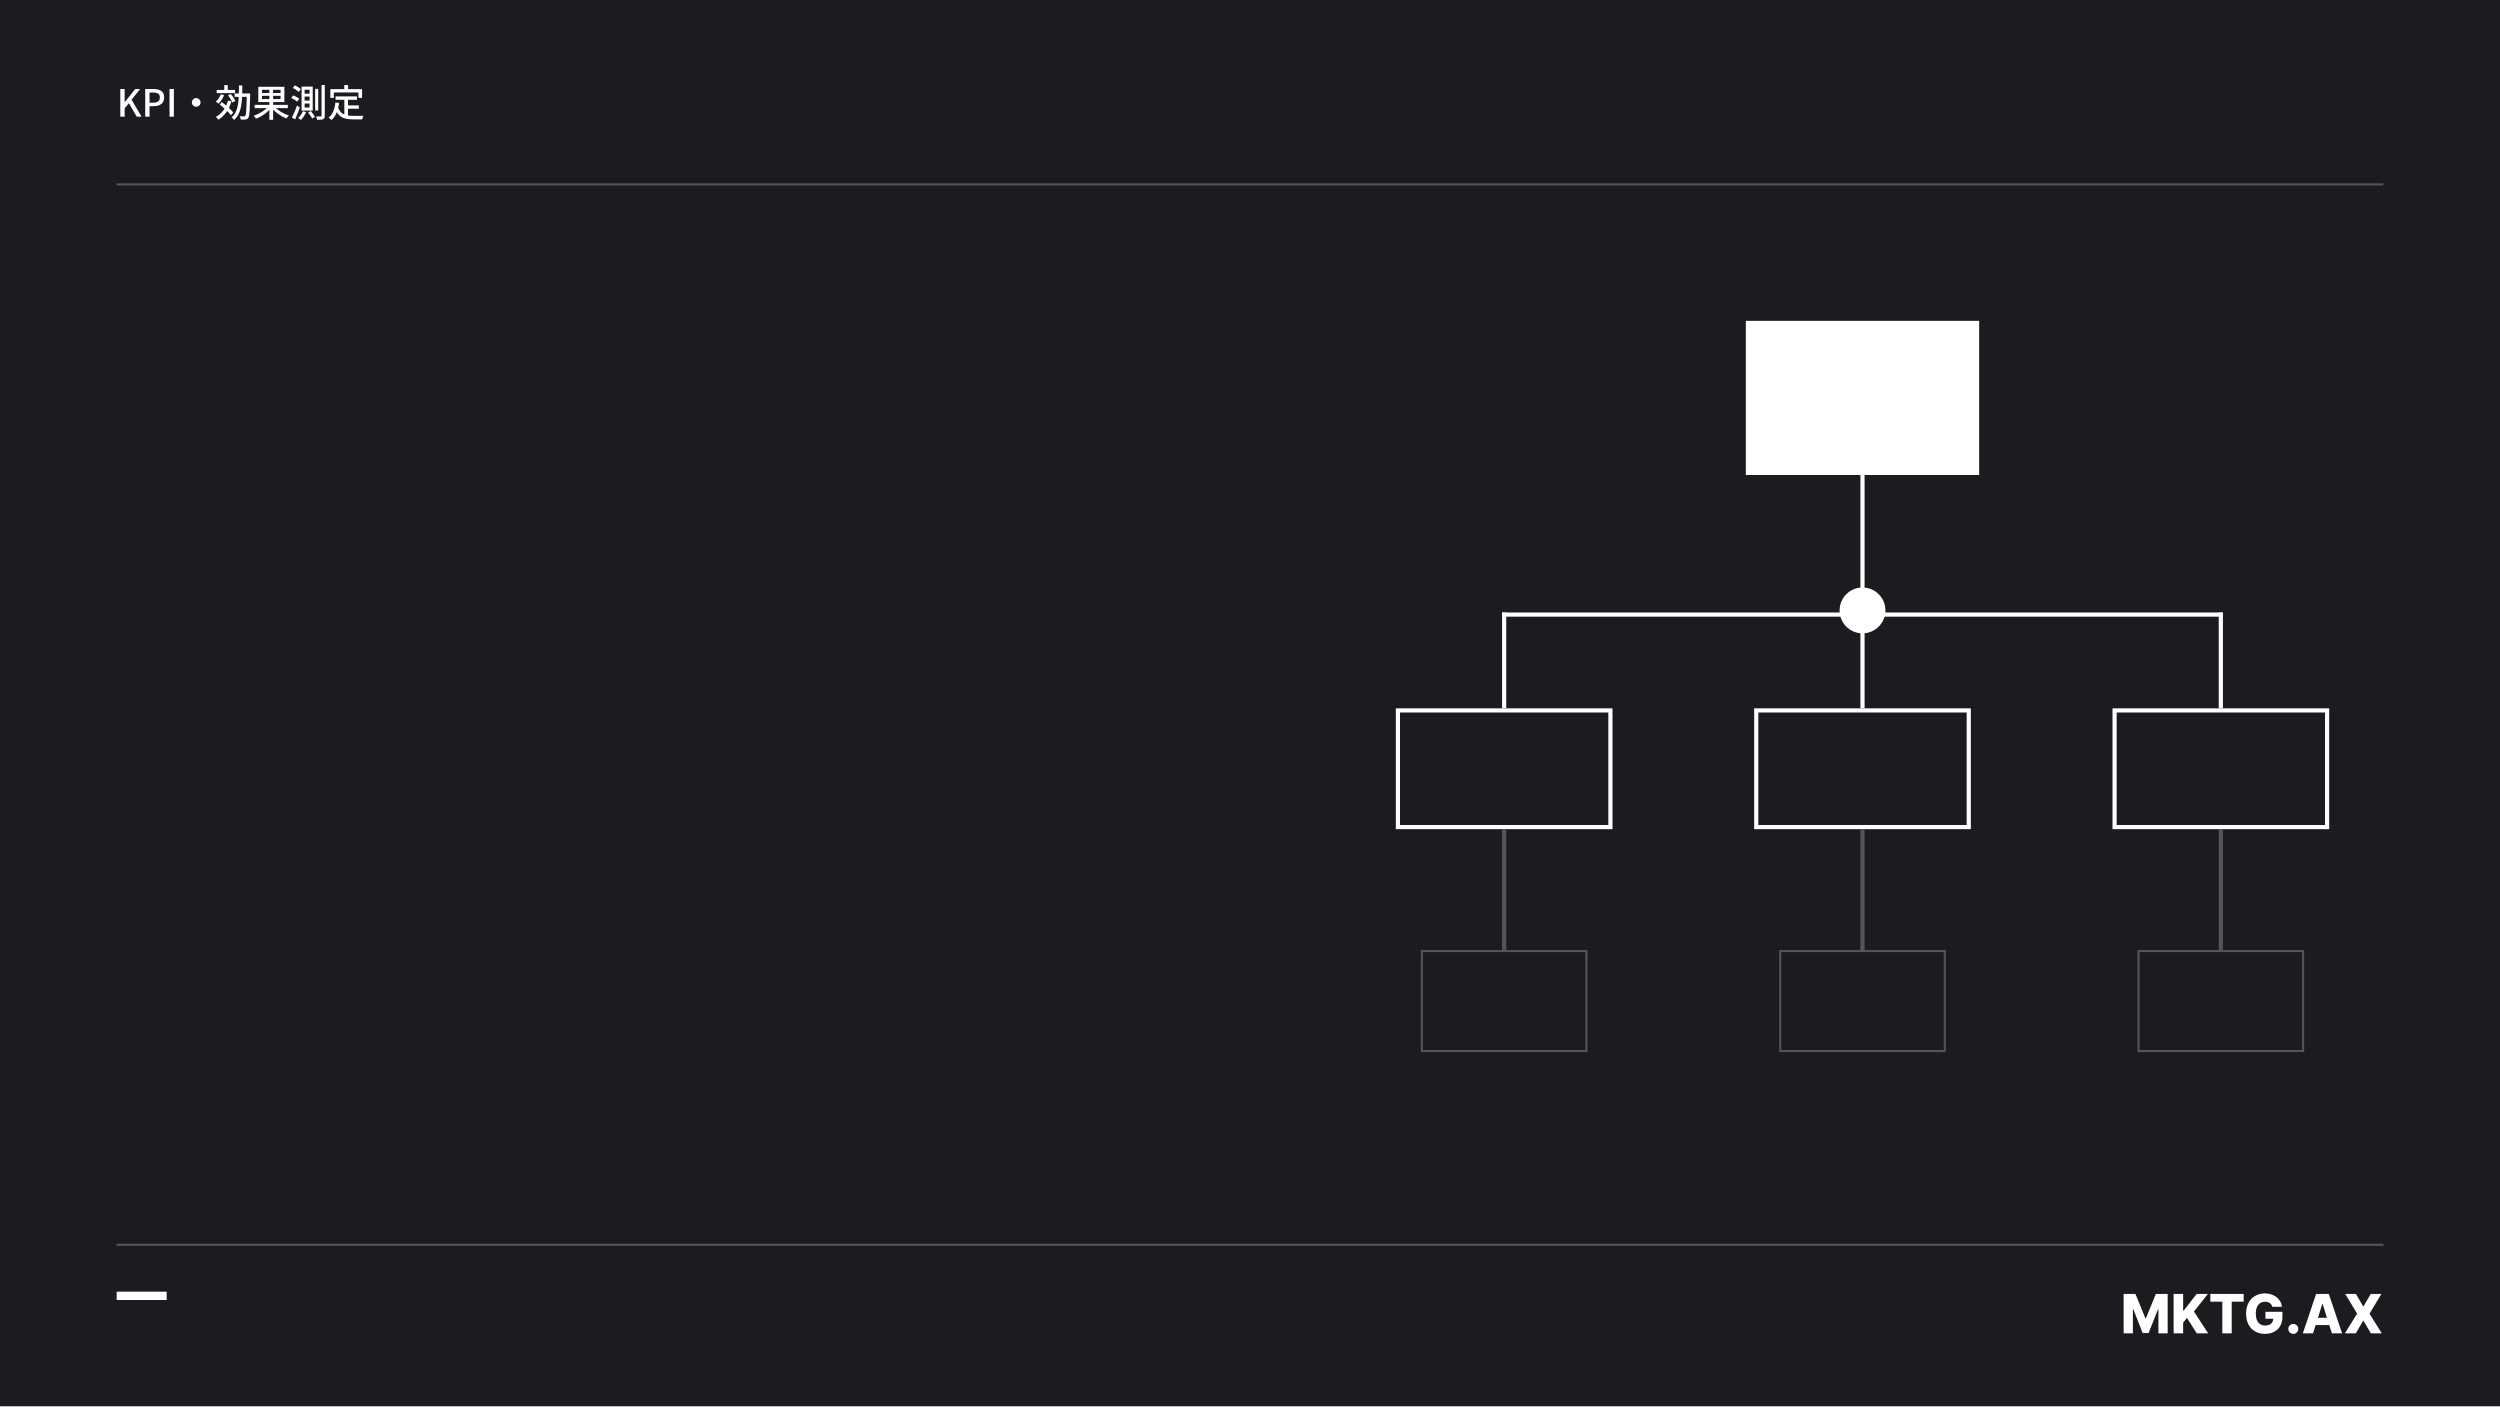
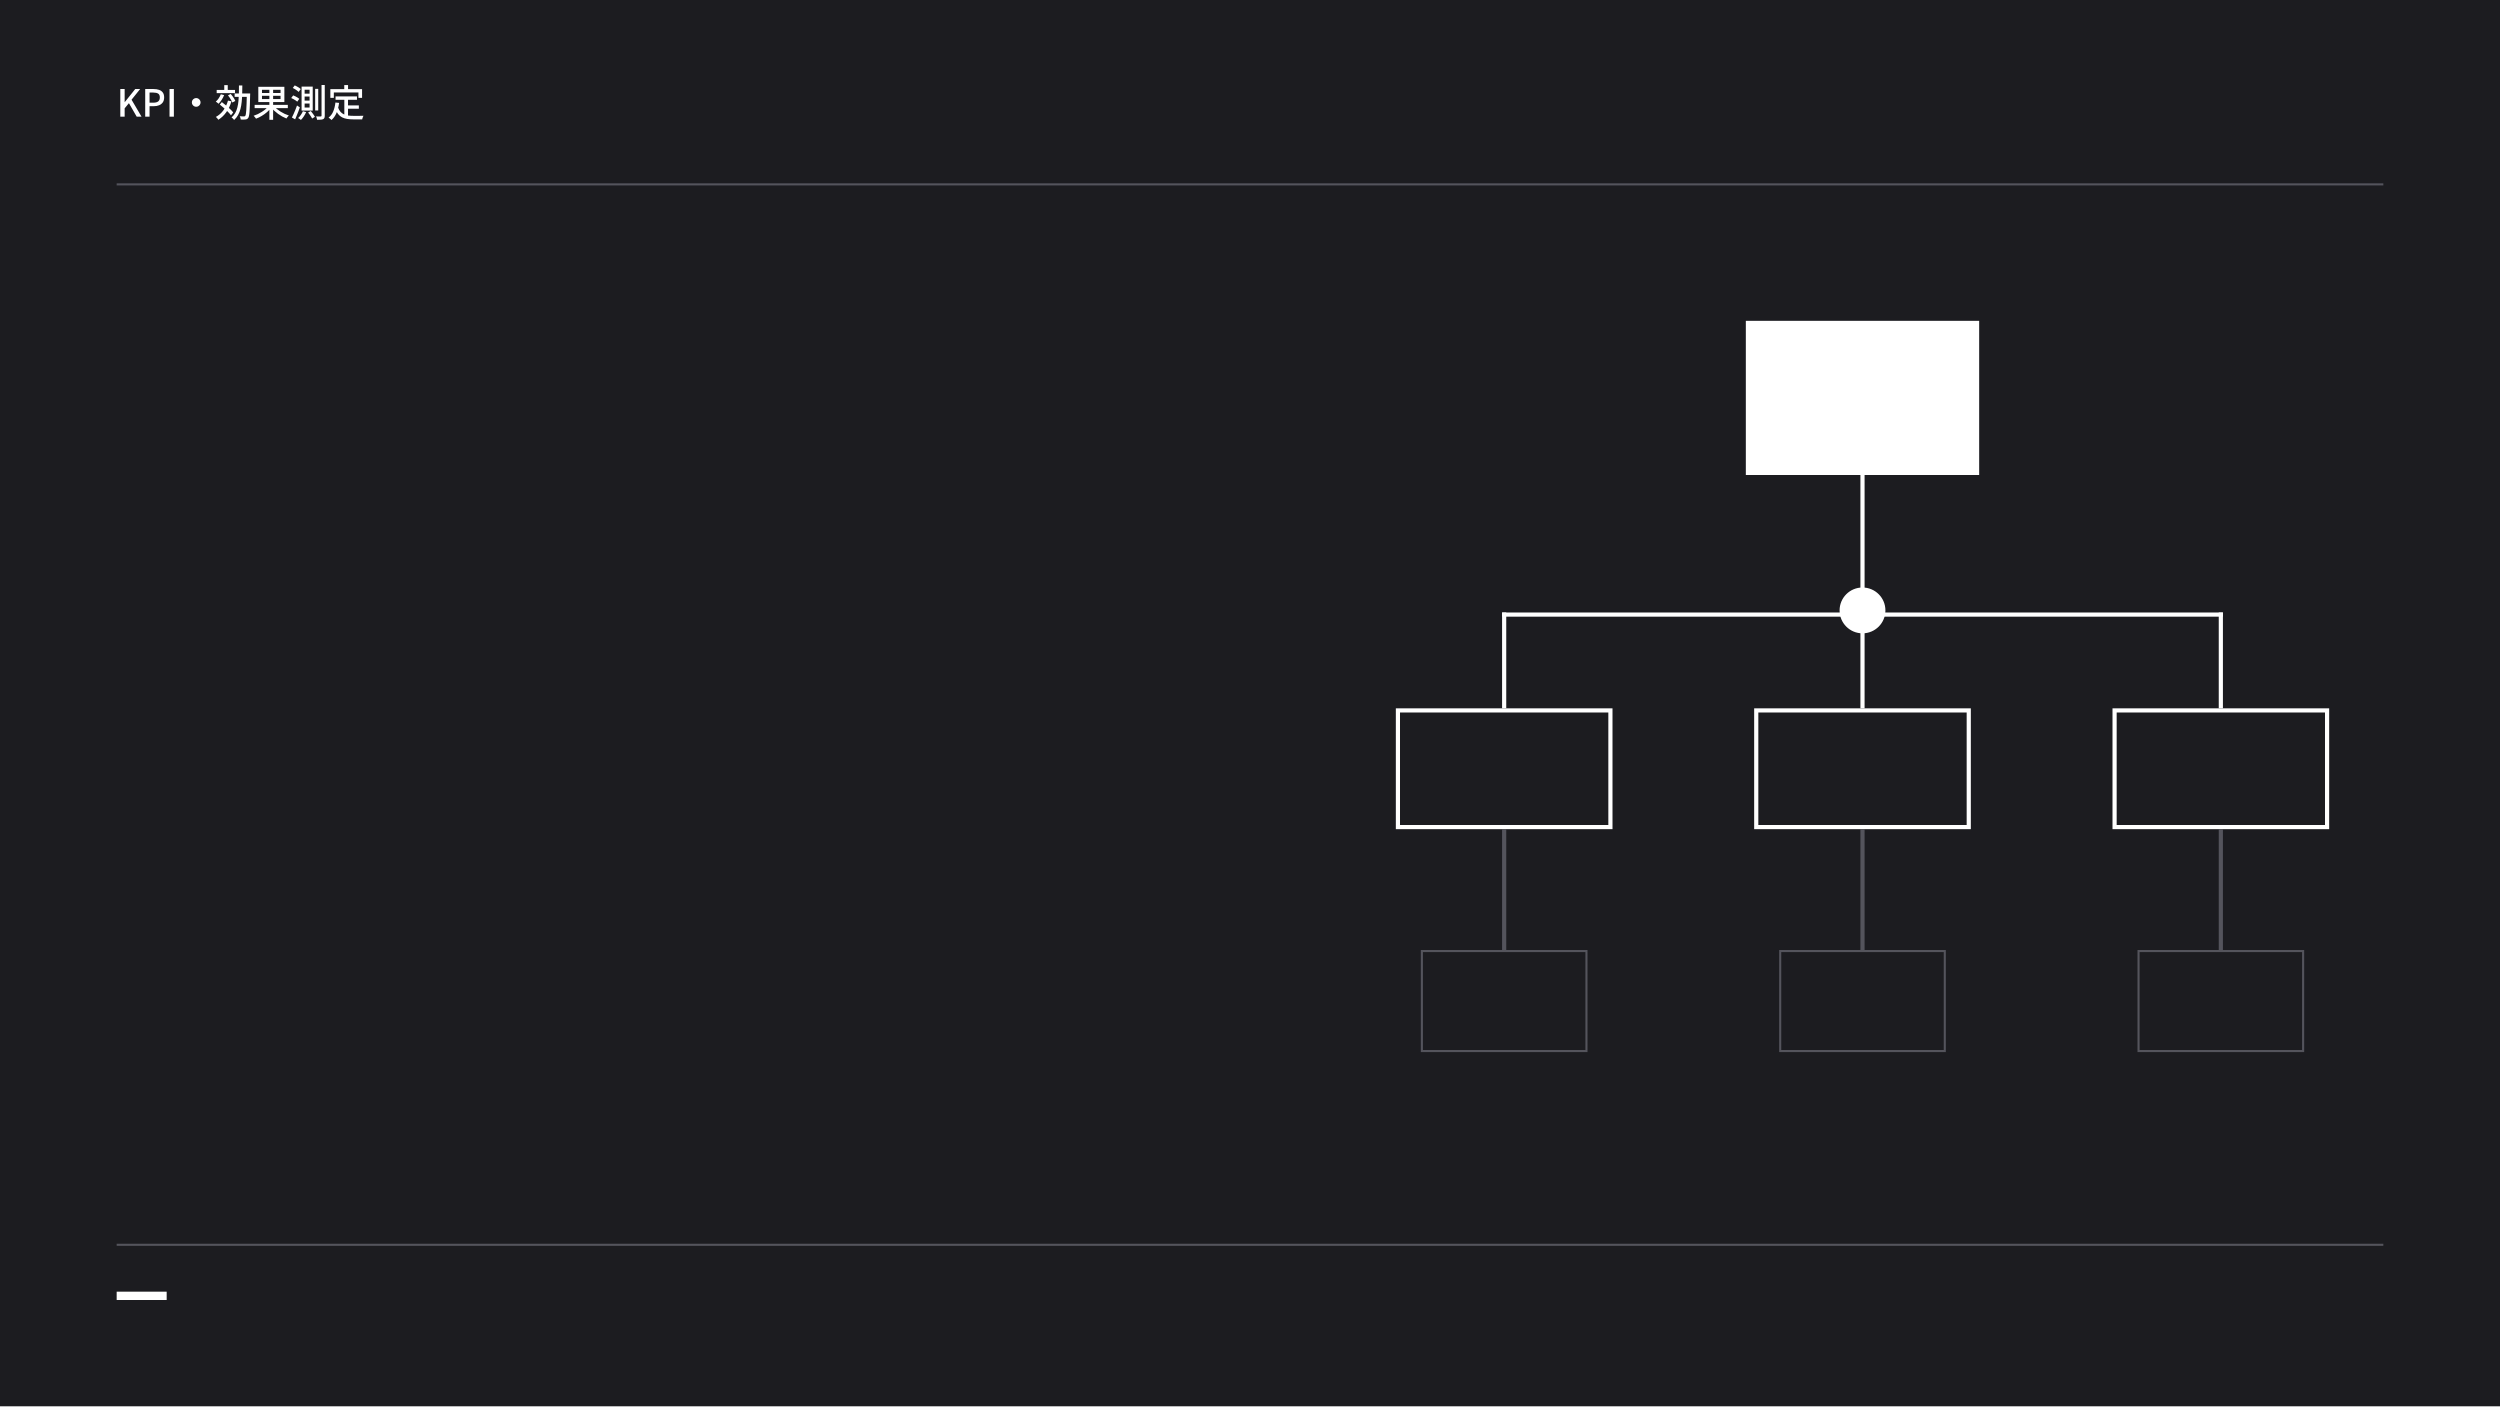
<svg xmlns="http://www.w3.org/2000/svg" width="1200" height="675" viewBox="0 0 1200 675" fill="none">
  <rect width="1200" height="675" fill="#1C1C20" />
-   <path d="M1019.34 621.091H1025L1029.8 632.798H1030.02L1034.82 621.091H1040.48V640H1036.03V628.385H1035.88L1031.33 639.88H1028.49L1023.95 628.32H1023.79V640H1019.34V621.091ZM1043.34 640V621.091H1047.91V629.087H1048.16L1054.41 621.091H1059.79L1053.09 629.53L1059.91 640H1054.44L1049.73 632.567L1047.91 634.876V640H1043.34ZM1060.97 624.803V621.091H1076.95V624.803H1071.22V640H1066.72V624.803H1060.97ZM1090.73 627.268C1090.63 626.88 1090.47 626.538 1090.27 626.243C1090.07 625.941 1089.82 625.686 1089.52 625.477C1089.23 625.267 1088.89 625.11 1088.51 625.006C1088.13 624.895 1087.71 624.839 1087.25 624.839C1086.33 624.839 1085.54 625.061 1084.87 625.504C1084.21 625.947 1083.69 626.594 1083.33 627.443C1082.96 628.286 1082.78 629.311 1082.78 630.518C1082.78 631.73 1082.96 632.764 1083.31 633.62C1083.66 634.476 1084.17 635.128 1084.83 635.577C1085.5 636.027 1086.3 636.251 1087.25 636.251C1088.09 636.251 1088.8 636.116 1089.38 635.845C1089.96 635.568 1090.4 635.177 1090.71 634.673C1091.01 634.168 1091.16 633.574 1091.16 632.891L1092.01 632.992H1087.41V629.659H1095.56V632.161C1095.56 633.854 1095.2 635.304 1094.48 636.51C1093.77 637.716 1092.78 638.643 1091.53 639.289C1090.28 639.935 1088.84 640.259 1087.22 640.259C1085.41 640.259 1083.83 639.868 1082.46 639.086C1081.09 638.304 1080.03 637.19 1079.27 635.744C1078.5 634.291 1078.12 632.567 1078.12 630.573C1078.12 629.022 1078.35 627.646 1078.81 626.446C1079.27 625.24 1079.92 624.218 1080.74 623.381C1081.57 622.544 1082.53 621.91 1083.62 621.479C1084.72 621.048 1085.9 620.832 1087.16 620.832C1088.26 620.832 1089.27 620.989 1090.22 621.303C1091.16 621.617 1092 622.06 1092.73 622.633C1093.46 623.205 1094.05 623.885 1094.51 624.673C1094.96 625.461 1095.25 626.326 1095.36 627.268H1090.73ZM1100.79 640.268C1100.13 640.268 1099.56 640.034 1099.09 639.566C1098.62 639.098 1098.39 638.532 1098.39 637.867C1098.39 637.215 1098.62 636.658 1099.09 636.196C1099.56 635.728 1100.13 635.494 1100.79 635.494C1101.42 635.494 1101.98 635.728 1102.46 636.196C1102.94 636.658 1103.19 637.215 1103.19 637.867C1103.19 638.31 1103.07 638.714 1102.84 639.077C1102.62 639.44 1102.33 639.729 1101.97 639.945C1101.61 640.16 1101.22 640.268 1100.79 640.268ZM1110.27 640H1105.36L1111.74 621.091H1117.82L1124.2 640H1119.29L1114.85 625.855H1114.7L1110.27 640ZM1109.61 632.558H1119.88V636.03H1109.61V632.558ZM1130.86 621.091L1134.31 627.065H1134.46L1137.95 621.091H1143.07L1137.36 630.545L1143.25 640H1138.01L1134.46 633.962H1134.31L1130.77 640H1125.56L1131.42 630.545L1125.71 621.091H1130.86Z" fill="white" />
  <rect x="56" y="620" width="24" height="4" fill="white" />
  <rect x="56" y="597" width="1088" height="1" fill="#54545C" />
  <g clip-path="url(#clip0_8_1485)">
    <circle cx="894" cy="293" r="10" fill="white" stroke="white" stroke-width="2" />
    <rect x="1026.5" y="456.5" width="79" height="48" stroke="#54545C" />
    <rect x="854.5" y="456.5" width="79" height="48" stroke="#54545C" />
    <rect x="682.5" y="456.5" width="79" height="48" stroke="#54545C" />
    <rect x="1015" y="341" width="102" height="56" stroke="white" stroke-width="2" />
    <rect x="843" y="341" width="102" height="56" stroke="white" stroke-width="2" />
    <rect x="671" y="341" width="102" height="56" stroke="white" stroke-width="2" />
    <rect x="838" y="154" width="112" height="74" fill="white" />
    <rect x="1065" y="398" width="2" height="58" fill="#54545C" />
    <rect x="893" y="398" width="2" height="58" fill="#54545C" />
    <rect x="721" y="398" width="2" height="58" fill="#54545C" />
    <rect x="1065" y="294" width="2" height="46" fill="white" />
    <rect x="893" y="294" width="2" height="46" fill="white" />
    <rect x="721" y="294" width="2" height="46" fill="white" />
    <rect x="721" y="294" width="346" height="2" fill="white" />
    <rect x="893" y="226" width="2" height="69" fill="white" />
  </g>
  <rect x="56" y="88" width="1088" height="1" fill="#54545C" />
  <path d="M57.746 56V42.734H59.834V49.016H59.888L64.91 42.734H67.268L63.146 47.864L67.934 56H65.612L61.886 49.52L59.834 52.004V56H57.746ZM69.699 56V42.734H73.713C74.709 42.734 75.585 42.866 76.341 43.13C77.097 43.382 77.691 43.802 78.123 44.39C78.567 44.966 78.789 45.758 78.789 46.766C78.789 47.726 78.573 48.518 78.141 49.142C77.709 49.754 77.115 50.216 76.359 50.528C75.615 50.828 74.757 50.978 73.785 50.978H71.787V56H69.699ZM71.787 49.286H73.605C74.649 49.286 75.429 49.082 75.945 48.674C76.461 48.266 76.719 47.63 76.719 46.766C76.719 45.878 76.449 45.266 75.909 44.93C75.369 44.594 74.571 44.426 73.515 44.426H71.787V49.286ZM81.371 56V42.734H83.459V56H81.371ZM94.18 47.072C94.564 47.072 94.912 47.168 95.224 47.36C95.536 47.552 95.788 47.804 95.98 48.116C96.172 48.416 96.268 48.764 96.268 49.16C96.268 49.532 96.172 49.88 95.98 50.204C95.788 50.516 95.536 50.768 95.224 50.96C94.924 51.152 94.576 51.248 94.18 51.248C93.808 51.248 93.46 51.158 93.136 50.978C92.824 50.786 92.572 50.534 92.38 50.222C92.188 49.898 92.092 49.544 92.092 49.16C92.092 48.776 92.182 48.428 92.362 48.116C92.554 47.804 92.806 47.552 93.118 47.36C93.442 47.168 93.796 47.072 94.18 47.072ZM104.008 43.184H112.81V44.714H104.008V43.184ZM107.644 40.862H109.318V43.814H107.644V40.862ZM105.988 45.254L107.59 45.65C107.278 46.43 106.882 47.192 106.402 47.936C105.922 48.668 105.424 49.292 104.908 49.808C104.812 49.712 104.68 49.598 104.512 49.466C104.356 49.334 104.194 49.208 104.026 49.088C103.858 48.968 103.708 48.866 103.576 48.782C104.092 48.338 104.56 47.804 104.98 47.18C105.4 46.544 105.736 45.902 105.988 45.254ZM109.426 48.278L111.1 48.62C110.524 50.612 109.702 52.352 108.634 53.84C107.578 55.328 106.3 56.546 104.8 57.494C104.728 57.374 104.62 57.224 104.476 57.044C104.332 56.876 104.182 56.702 104.026 56.522C103.87 56.354 103.732 56.222 103.612 56.126C105.064 55.334 106.276 54.272 107.248 52.94C108.22 51.596 108.946 50.042 109.426 48.278ZM109.426 45.758L110.74 45.092C111.04 45.428 111.334 45.794 111.622 46.19C111.922 46.586 112.186 46.982 112.414 47.378C112.654 47.774 112.834 48.134 112.954 48.458L111.532 49.214C111.412 48.902 111.238 48.542 111.01 48.134C110.794 47.726 110.548 47.318 110.272 46.91C109.996 46.49 109.714 46.106 109.426 45.758ZM105.502 50.204L106.492 49.016C107.14 49.496 107.812 50.03 108.508 50.618C109.216 51.206 109.876 51.794 110.488 52.382C111.1 52.958 111.586 53.486 111.946 53.966L110.866 55.352C110.518 54.86 110.044 54.314 109.444 53.714C108.856 53.102 108.214 52.49 107.518 51.878C106.834 51.266 106.162 50.708 105.502 50.204ZM112.63 44.876H119.146V46.496H112.63V44.876ZM118.48 44.876H120.082C120.082 44.876 120.082 44.93 120.082 45.038C120.082 45.134 120.082 45.248 120.082 45.38C120.082 45.5 120.076 45.596 120.064 45.668C120.028 47.552 119.986 49.148 119.938 50.456C119.902 51.764 119.848 52.838 119.776 53.678C119.716 54.506 119.632 55.148 119.524 55.604C119.428 56.048 119.308 56.372 119.164 56.576C118.984 56.84 118.792 57.026 118.588 57.134C118.396 57.242 118.15 57.314 117.85 57.35C117.586 57.386 117.244 57.404 116.824 57.404C116.416 57.416 115.99 57.41 115.546 57.386C115.534 57.146 115.486 56.876 115.402 56.576C115.318 56.276 115.204 56.012 115.06 55.784C115.504 55.82 115.912 55.844 116.284 55.856C116.656 55.868 116.932 55.874 117.112 55.874C117.256 55.874 117.376 55.856 117.472 55.82C117.568 55.772 117.658 55.694 117.742 55.586C117.85 55.442 117.94 55.16 118.012 54.74C118.096 54.32 118.162 53.714 118.21 52.922C118.27 52.118 118.318 51.092 118.354 49.844C118.402 48.584 118.444 47.054 118.48 45.254V44.876ZM114.7 41.024H116.32C116.308 42.416 116.284 43.772 116.248 45.092C116.224 46.412 116.146 47.678 116.014 48.89C115.894 50.102 115.696 51.242 115.42 52.31C115.144 53.366 114.76 54.338 114.268 55.226C113.776 56.114 113.146 56.9 112.378 57.584C112.246 57.38 112.054 57.158 111.802 56.918C111.562 56.678 111.34 56.492 111.136 56.36C111.856 55.748 112.444 55.04 112.9 54.236C113.356 53.42 113.704 52.52 113.944 51.536C114.196 50.552 114.37 49.502 114.466 48.386C114.574 47.258 114.64 46.076 114.664 44.84C114.688 43.604 114.7 42.332 114.7 41.024ZM122.224 50.33H138.154V51.896H122.224V50.33ZM129.298 42.23H131.098V57.512H129.298V42.23ZM128.776 51.05L130.18 51.662C129.628 52.418 128.956 53.138 128.164 53.822C127.372 54.506 126.52 55.118 125.608 55.658C124.708 56.198 123.802 56.636 122.89 56.972C122.806 56.828 122.692 56.666 122.548 56.486C122.416 56.318 122.278 56.15 122.134 55.982C121.99 55.814 121.858 55.676 121.738 55.568C122.41 55.352 123.076 55.088 123.736 54.776C124.408 54.452 125.056 54.092 125.68 53.696C126.316 53.3 126.898 52.88 127.426 52.436C127.954 51.98 128.404 51.518 128.776 51.05ZM131.512 50.96C131.896 51.416 132.358 51.866 132.898 52.31C133.438 52.754 134.026 53.174 134.662 53.57C135.298 53.966 135.958 54.326 136.642 54.65C137.326 54.962 137.998 55.226 138.658 55.442C138.538 55.55 138.4 55.694 138.244 55.874C138.1 56.042 137.962 56.21 137.83 56.378C137.698 56.558 137.584 56.726 137.488 56.882C136.828 56.618 136.156 56.3 135.472 55.928C134.8 55.544 134.14 55.124 133.492 54.668C132.844 54.2 132.232 53.702 131.656 53.174C131.092 52.646 130.594 52.106 130.162 51.554L131.512 50.96ZM125.752 45.992V47.558H134.662V45.992H125.752ZM125.752 43.094V44.642H134.662V43.094H125.752ZM123.988 41.654H136.498V48.998H123.988V41.654ZM146.218 46.352V48.296H148.594V46.352H146.218ZM146.218 49.682V51.626H148.594V49.682H146.218ZM146.218 43.058V44.966H148.594V43.058H146.218ZM144.76 41.564H150.106V53.102H144.76V41.564ZM147.892 54.002L149.17 53.282C149.41 53.57 149.656 53.882 149.908 54.218C150.172 54.554 150.412 54.884 150.628 55.208C150.856 55.532 151.036 55.82 151.168 56.072L149.818 56.9C149.698 56.636 149.53 56.336 149.314 56C149.098 55.664 148.864 55.322 148.612 54.974C148.372 54.626 148.132 54.302 147.892 54.002ZM145.39 53.39L146.956 53.822C146.656 54.506 146.278 55.19 145.822 55.874C145.366 56.558 144.904 57.128 144.436 57.584C144.34 57.488 144.208 57.38 144.04 57.26C143.872 57.152 143.704 57.038 143.536 56.918C143.368 56.81 143.218 56.726 143.086 56.666C143.554 56.258 143.992 55.76 144.4 55.172C144.808 54.584 145.138 53.99 145.39 53.39ZM154.336 40.808H155.884V55.496C155.884 55.976 155.83 56.342 155.722 56.594C155.614 56.846 155.416 57.044 155.128 57.188C154.852 57.32 154.48 57.404 154.012 57.44C153.544 57.488 152.944 57.512 152.212 57.512C152.188 57.284 152.128 57.014 152.032 56.702C151.936 56.39 151.828 56.114 151.708 55.874C152.212 55.886 152.668 55.898 153.076 55.91C153.496 55.91 153.778 55.904 153.922 55.892C154.078 55.892 154.186 55.868 154.246 55.82C154.306 55.76 154.336 55.658 154.336 55.514V40.808ZM151.276 42.662H152.752V53.03H151.276V42.662ZM140.53 42.212L141.484 40.988C141.82 41.132 142.168 41.306 142.528 41.51C142.9 41.702 143.248 41.906 143.572 42.122C143.896 42.338 144.16 42.548 144.364 42.752L143.338 44.12C143.158 43.916 142.906 43.7 142.582 43.472C142.27 43.232 141.934 43.004 141.574 42.788C141.214 42.56 140.866 42.368 140.53 42.212ZM139.774 47.054L140.728 45.794C141.076 45.926 141.436 46.082 141.808 46.262C142.18 46.442 142.528 46.634 142.852 46.838C143.188 47.042 143.458 47.24 143.662 47.432L142.69 48.8C142.486 48.62 142.222 48.422 141.898 48.206C141.574 47.99 141.226 47.78 140.854 47.576C140.482 47.372 140.122 47.198 139.774 47.054ZM140.116 56.414C140.368 55.946 140.632 55.394 140.908 54.758C141.196 54.122 141.484 53.45 141.772 52.742C142.06 52.022 142.324 51.32 142.564 50.636L143.932 51.536C143.716 52.16 143.482 52.808 143.23 53.48C142.978 54.152 142.714 54.812 142.438 55.46C142.174 56.108 141.916 56.72 141.664 57.296L140.116 56.414ZM161.068 46.28H171.346V47.9H161.068V46.28ZM166.18 50.582H172.246V52.184H166.18V50.582ZM165.28 47.18H167.044V56.108L165.28 55.874V47.18ZM160.996 49.214L162.76 49.394C162.52 51.218 162.106 52.826 161.518 54.218C160.93 55.598 160.126 56.732 159.106 57.62C159.022 57.512 158.89 57.38 158.71 57.224C158.542 57.08 158.362 56.936 158.17 56.792C157.99 56.648 157.834 56.534 157.702 56.45C158.698 55.706 159.448 54.716 159.952 53.48C160.468 52.232 160.816 50.81 160.996 49.214ZM162.238 51.5C162.538 52.376 162.928 53.09 163.408 53.642C163.888 54.182 164.44 54.596 165.064 54.884C165.7 55.16 166.396 55.352 167.152 55.46C167.908 55.556 168.718 55.604 169.582 55.604C169.75 55.604 169.99 55.604 170.302 55.604C170.614 55.604 170.962 55.604 171.346 55.604C171.742 55.604 172.138 55.604 172.534 55.604C172.942 55.592 173.314 55.586 173.65 55.586C173.998 55.586 174.274 55.58 174.478 55.568C174.394 55.7 174.31 55.868 174.226 56.072C174.142 56.288 174.064 56.504 173.992 56.72C173.932 56.936 173.884 57.128 173.848 57.296H172.948H169.492C168.436 57.296 167.464 57.224 166.576 57.08C165.688 56.936 164.884 56.678 164.164 56.306C163.444 55.934 162.808 55.4 162.256 54.704C161.704 54.008 161.236 53.108 160.852 52.004L162.238 51.5ZM165.244 40.826H167.062V43.886H165.244V40.826ZM158.566 42.77H173.794V46.964H172.048V44.39H160.24V46.964H158.566V42.77Z" fill="white" />
  <defs>
    <clipPath id="clip0_8_1485">
      <rect width="500" height="400" fill="#1C1C20" transform="translate(644 136)" />
    </clipPath>
  </defs>
</svg>
